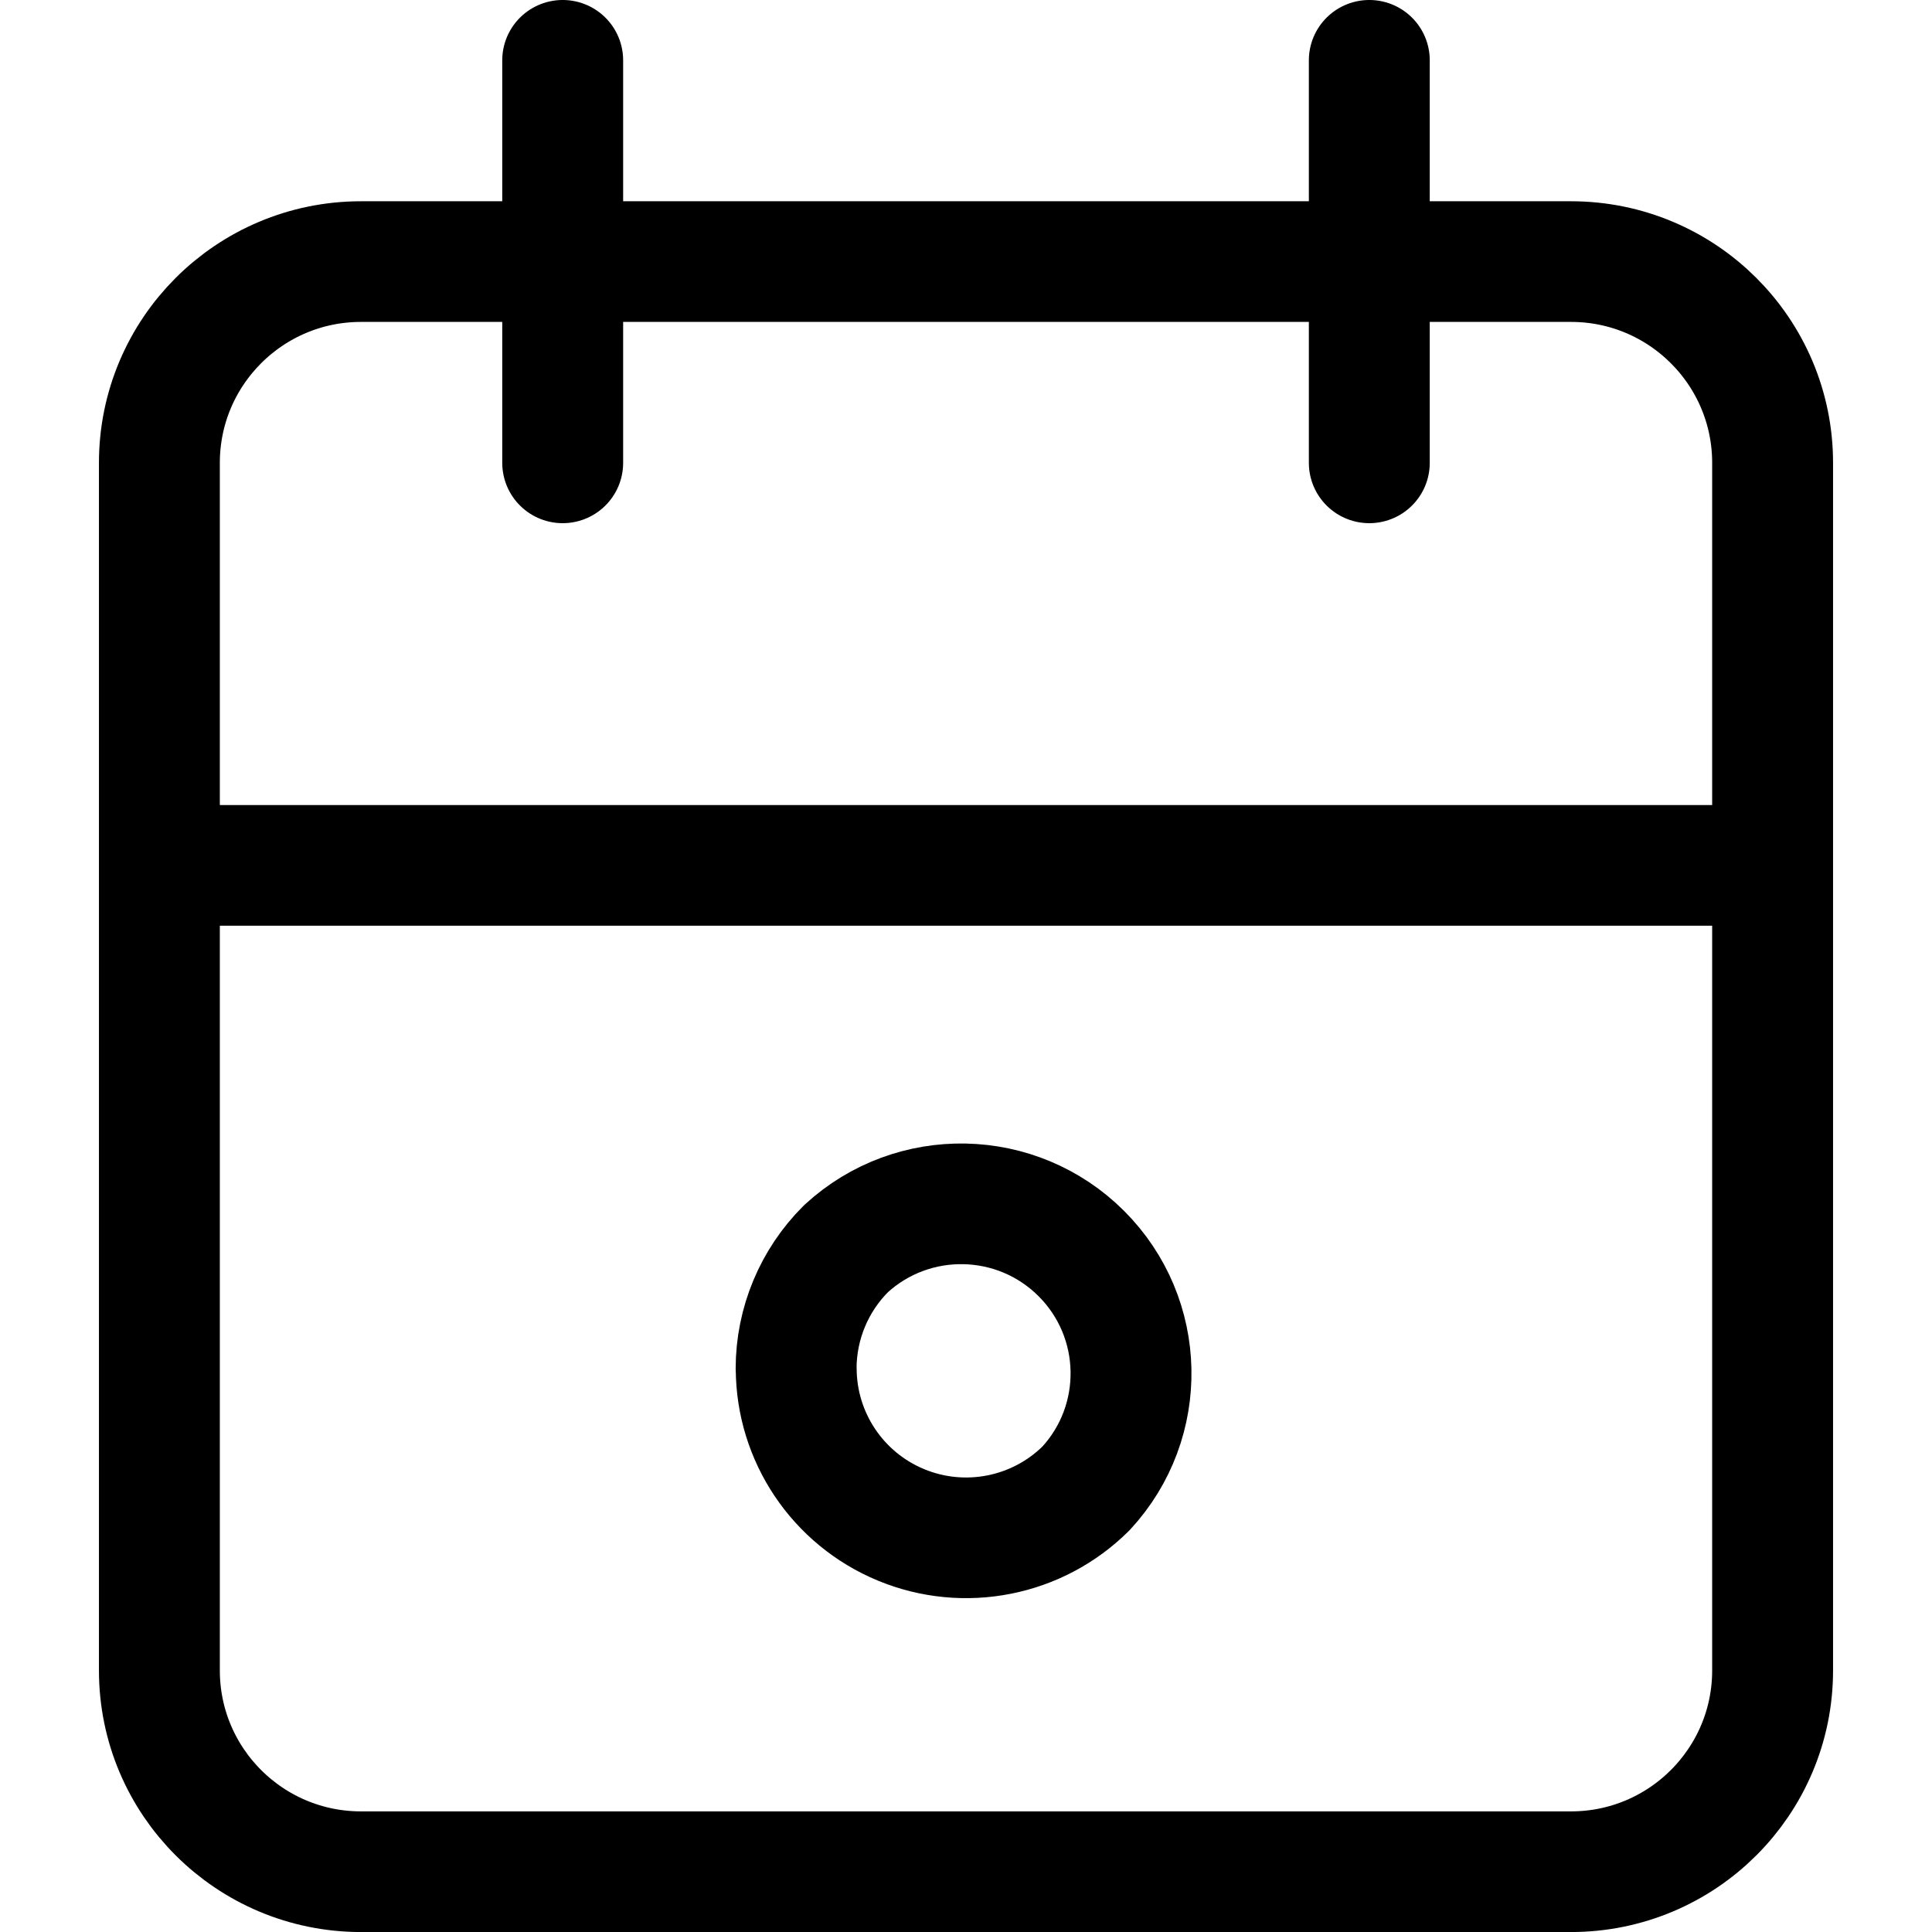
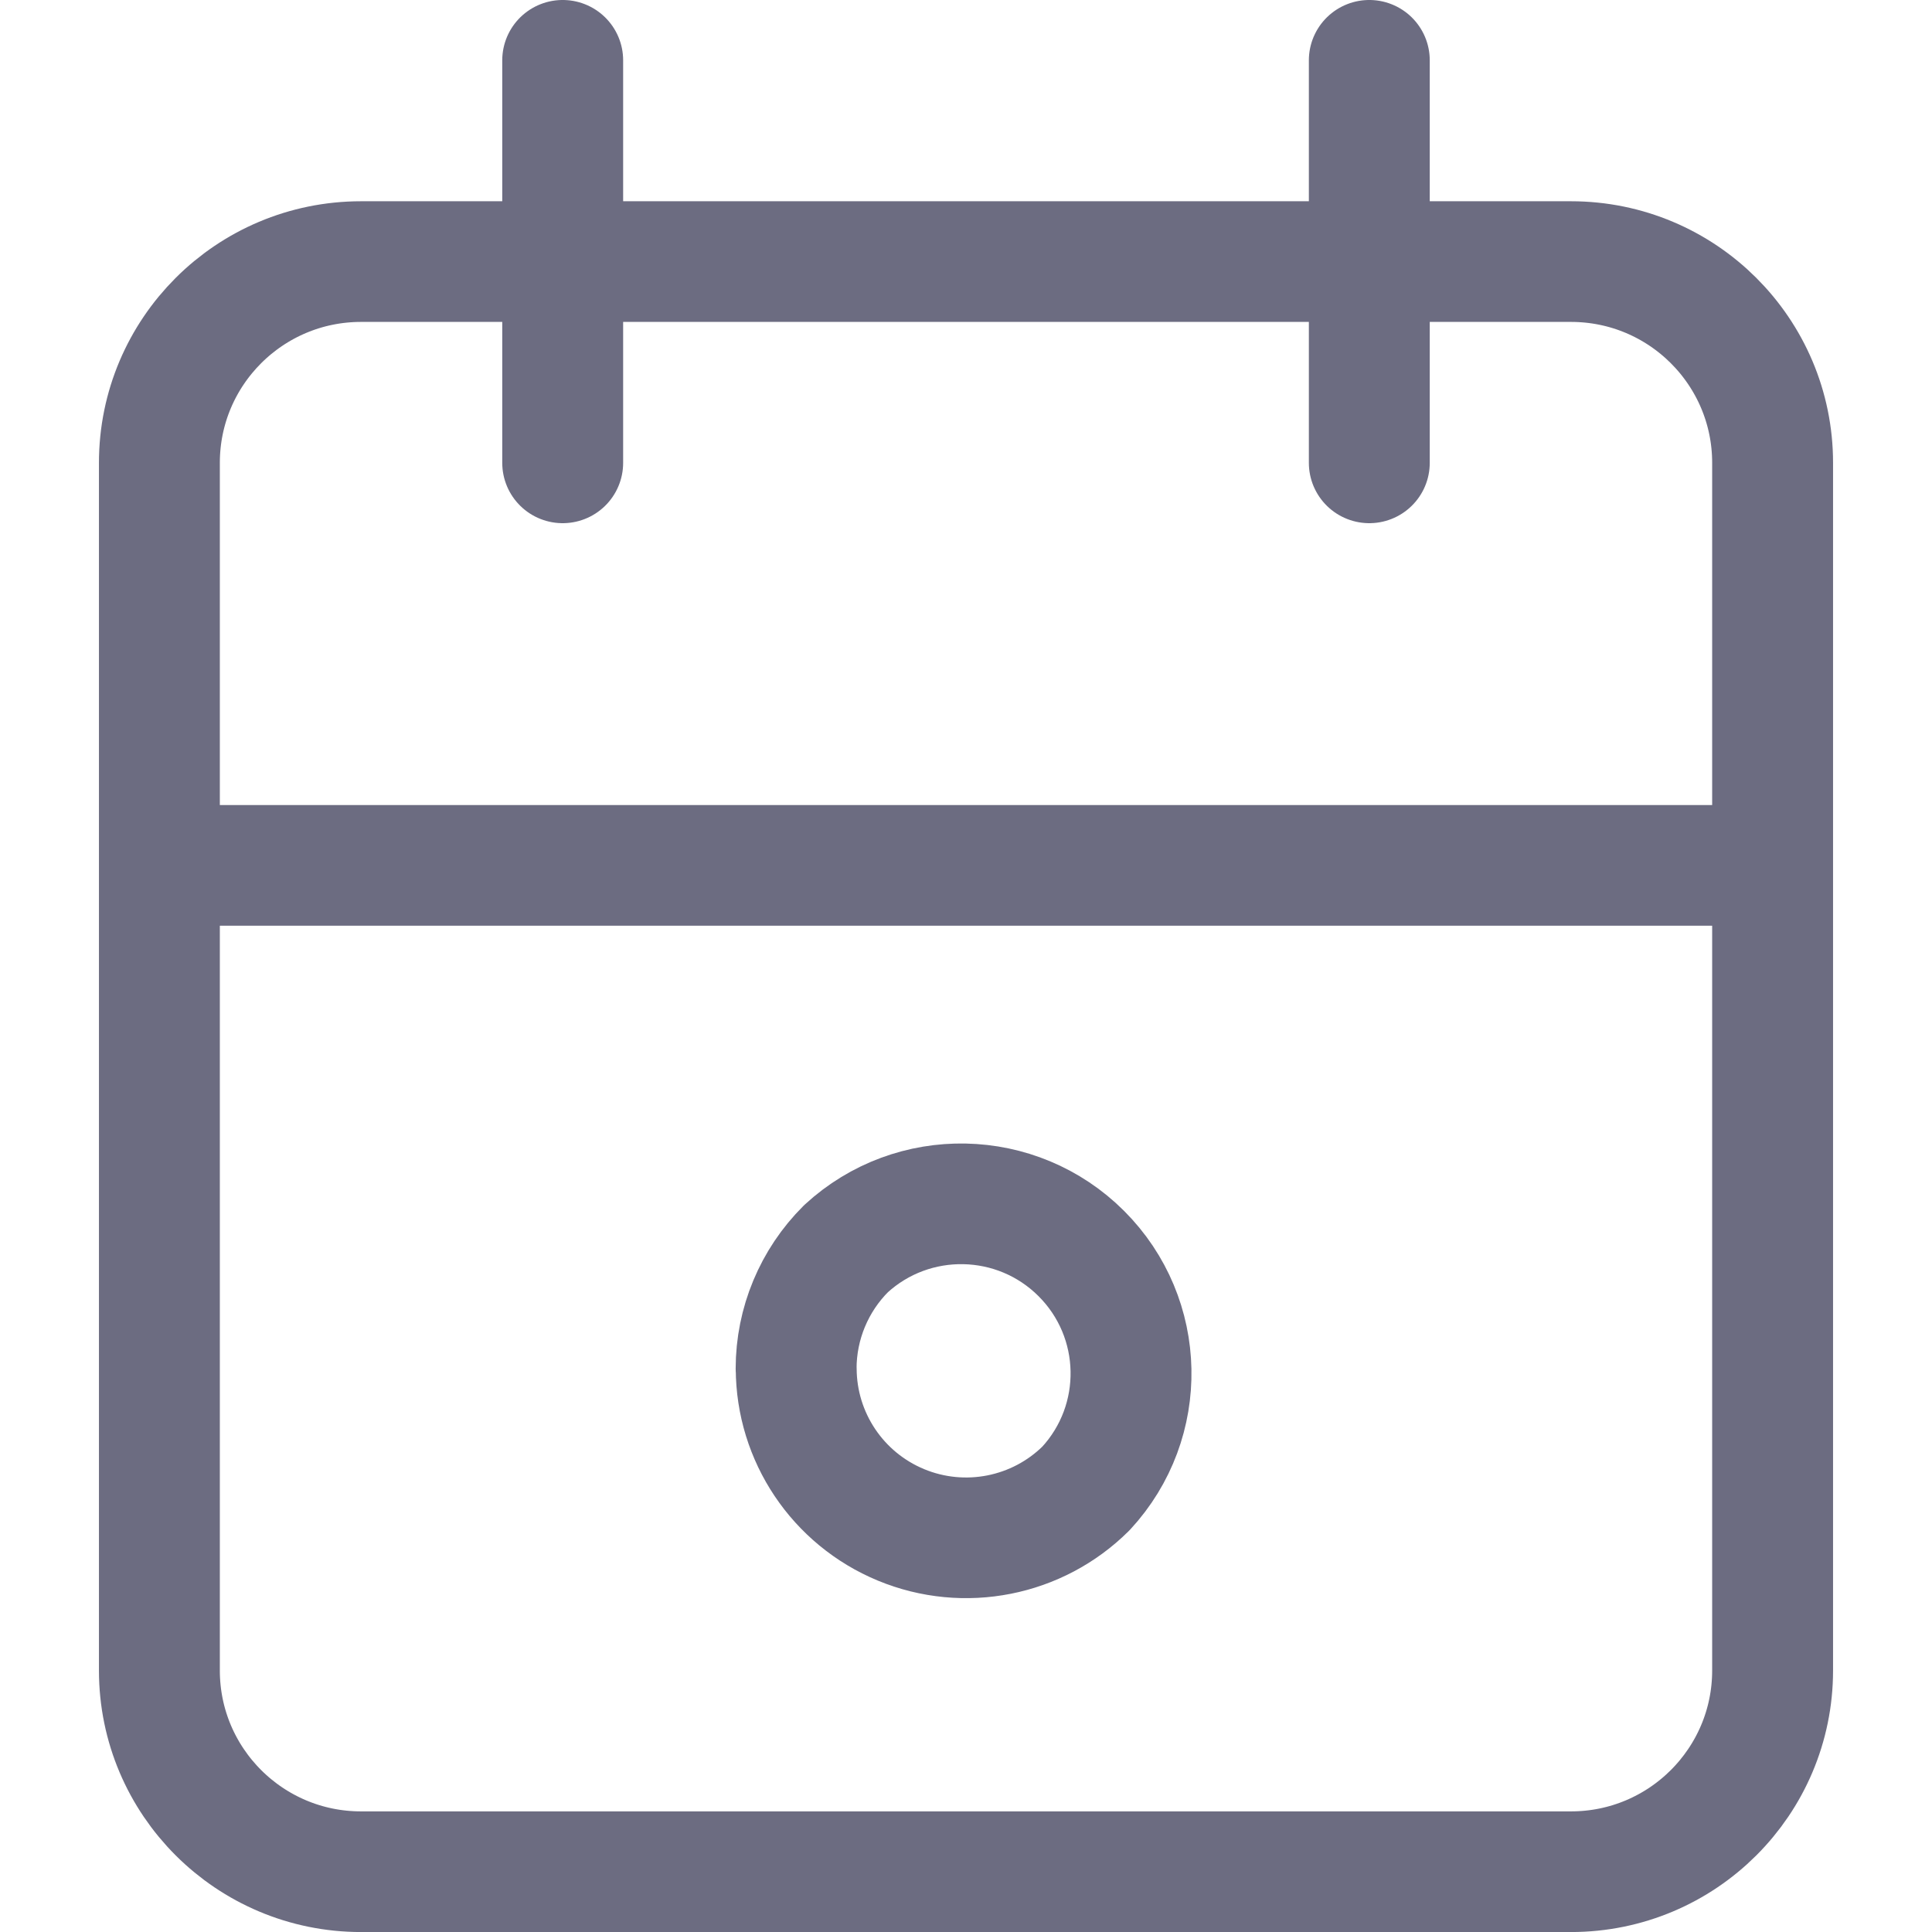
<svg xmlns="http://www.w3.org/2000/svg" fill="none" viewBox="0 0 24 24">
-   <path stroke="#000" stroke-linecap="round" stroke-linejoin="round" stroke-width="1.199" d="M4 7a2 2 0 0 1 2-2h12a2 2 0 0 1 2 2v12a2 2 0 0 1-2 2H6a2 2 0 0 1-2-2Zm12-4v4M8 3v4m-4 4h16" transform="matrix(1.2525 0 0 1.2501 -3.03 -3.001)" />
-   <path stroke="#000" stroke-linecap="round" stroke-linejoin="round" stroke-width="1.199" d="M10.316 16a1.685 1.685 0 0 0 2.874 1.191 1.685 1.685 0 0 0-2.38-2.382A1.685 1.685 0 0 0 10.315 16z" transform="matrix(1.2525 0 0 1.2501 -3.03 -3.001)" />
+   <path stroke="#6c6c81" stroke-linecap="round" stroke-linejoin="round" stroke-width="1.199" d="M4 7a2 2 0 0 1 2-2h12a2 2 0 0 1 2 2v12a2 2 0 0 1-2 2H6a2 2 0 0 1-2-2Zm12-4v4M8 3v4m-4 4h16" transform="matrix(1.2525 0 0 1.2501 -3.03 -3.001)" />
+   <path stroke="#6c6c81" stroke-linecap="round" stroke-linejoin="round" stroke-width="1.199" d="M10.316 16a1.685 1.685 0 0 0 2.874 1.191 1.685 1.685 0 0 0-2.38-2.382A1.685 1.685 0 0 0 10.315 16z" transform="matrix(1.2525 0 0 1.2501 -3.03 -3.001)" />
</svg>
